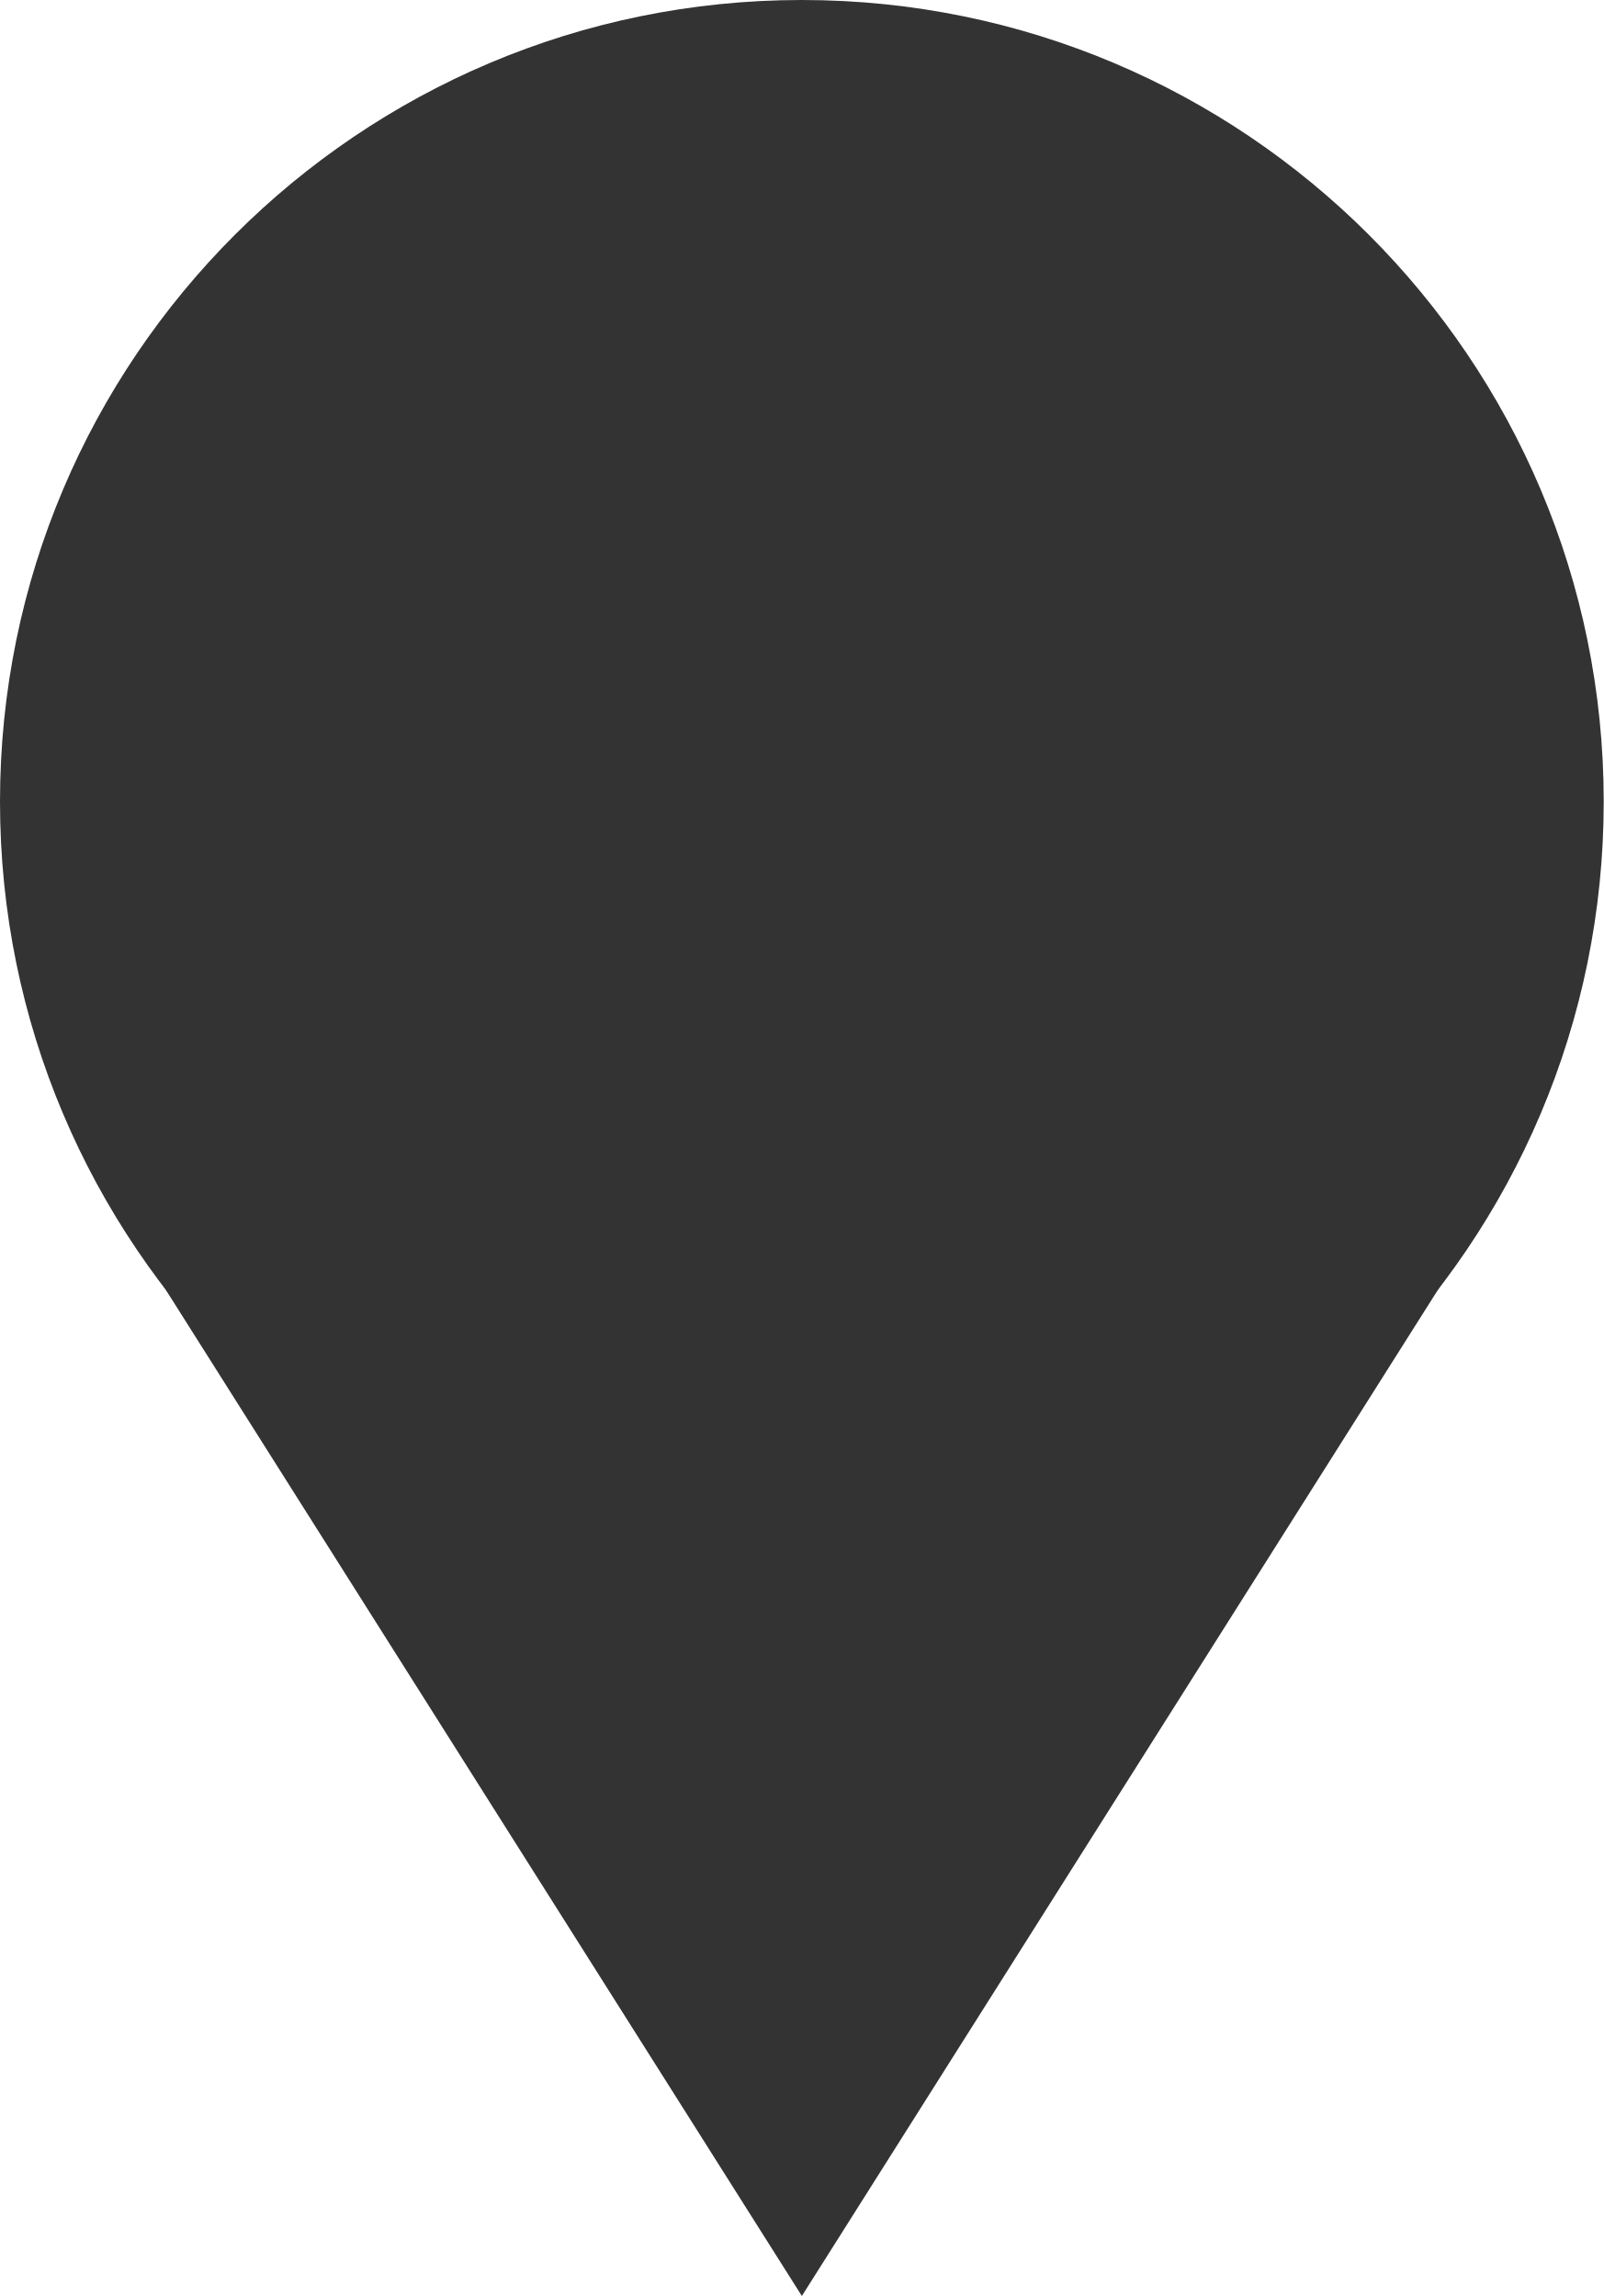
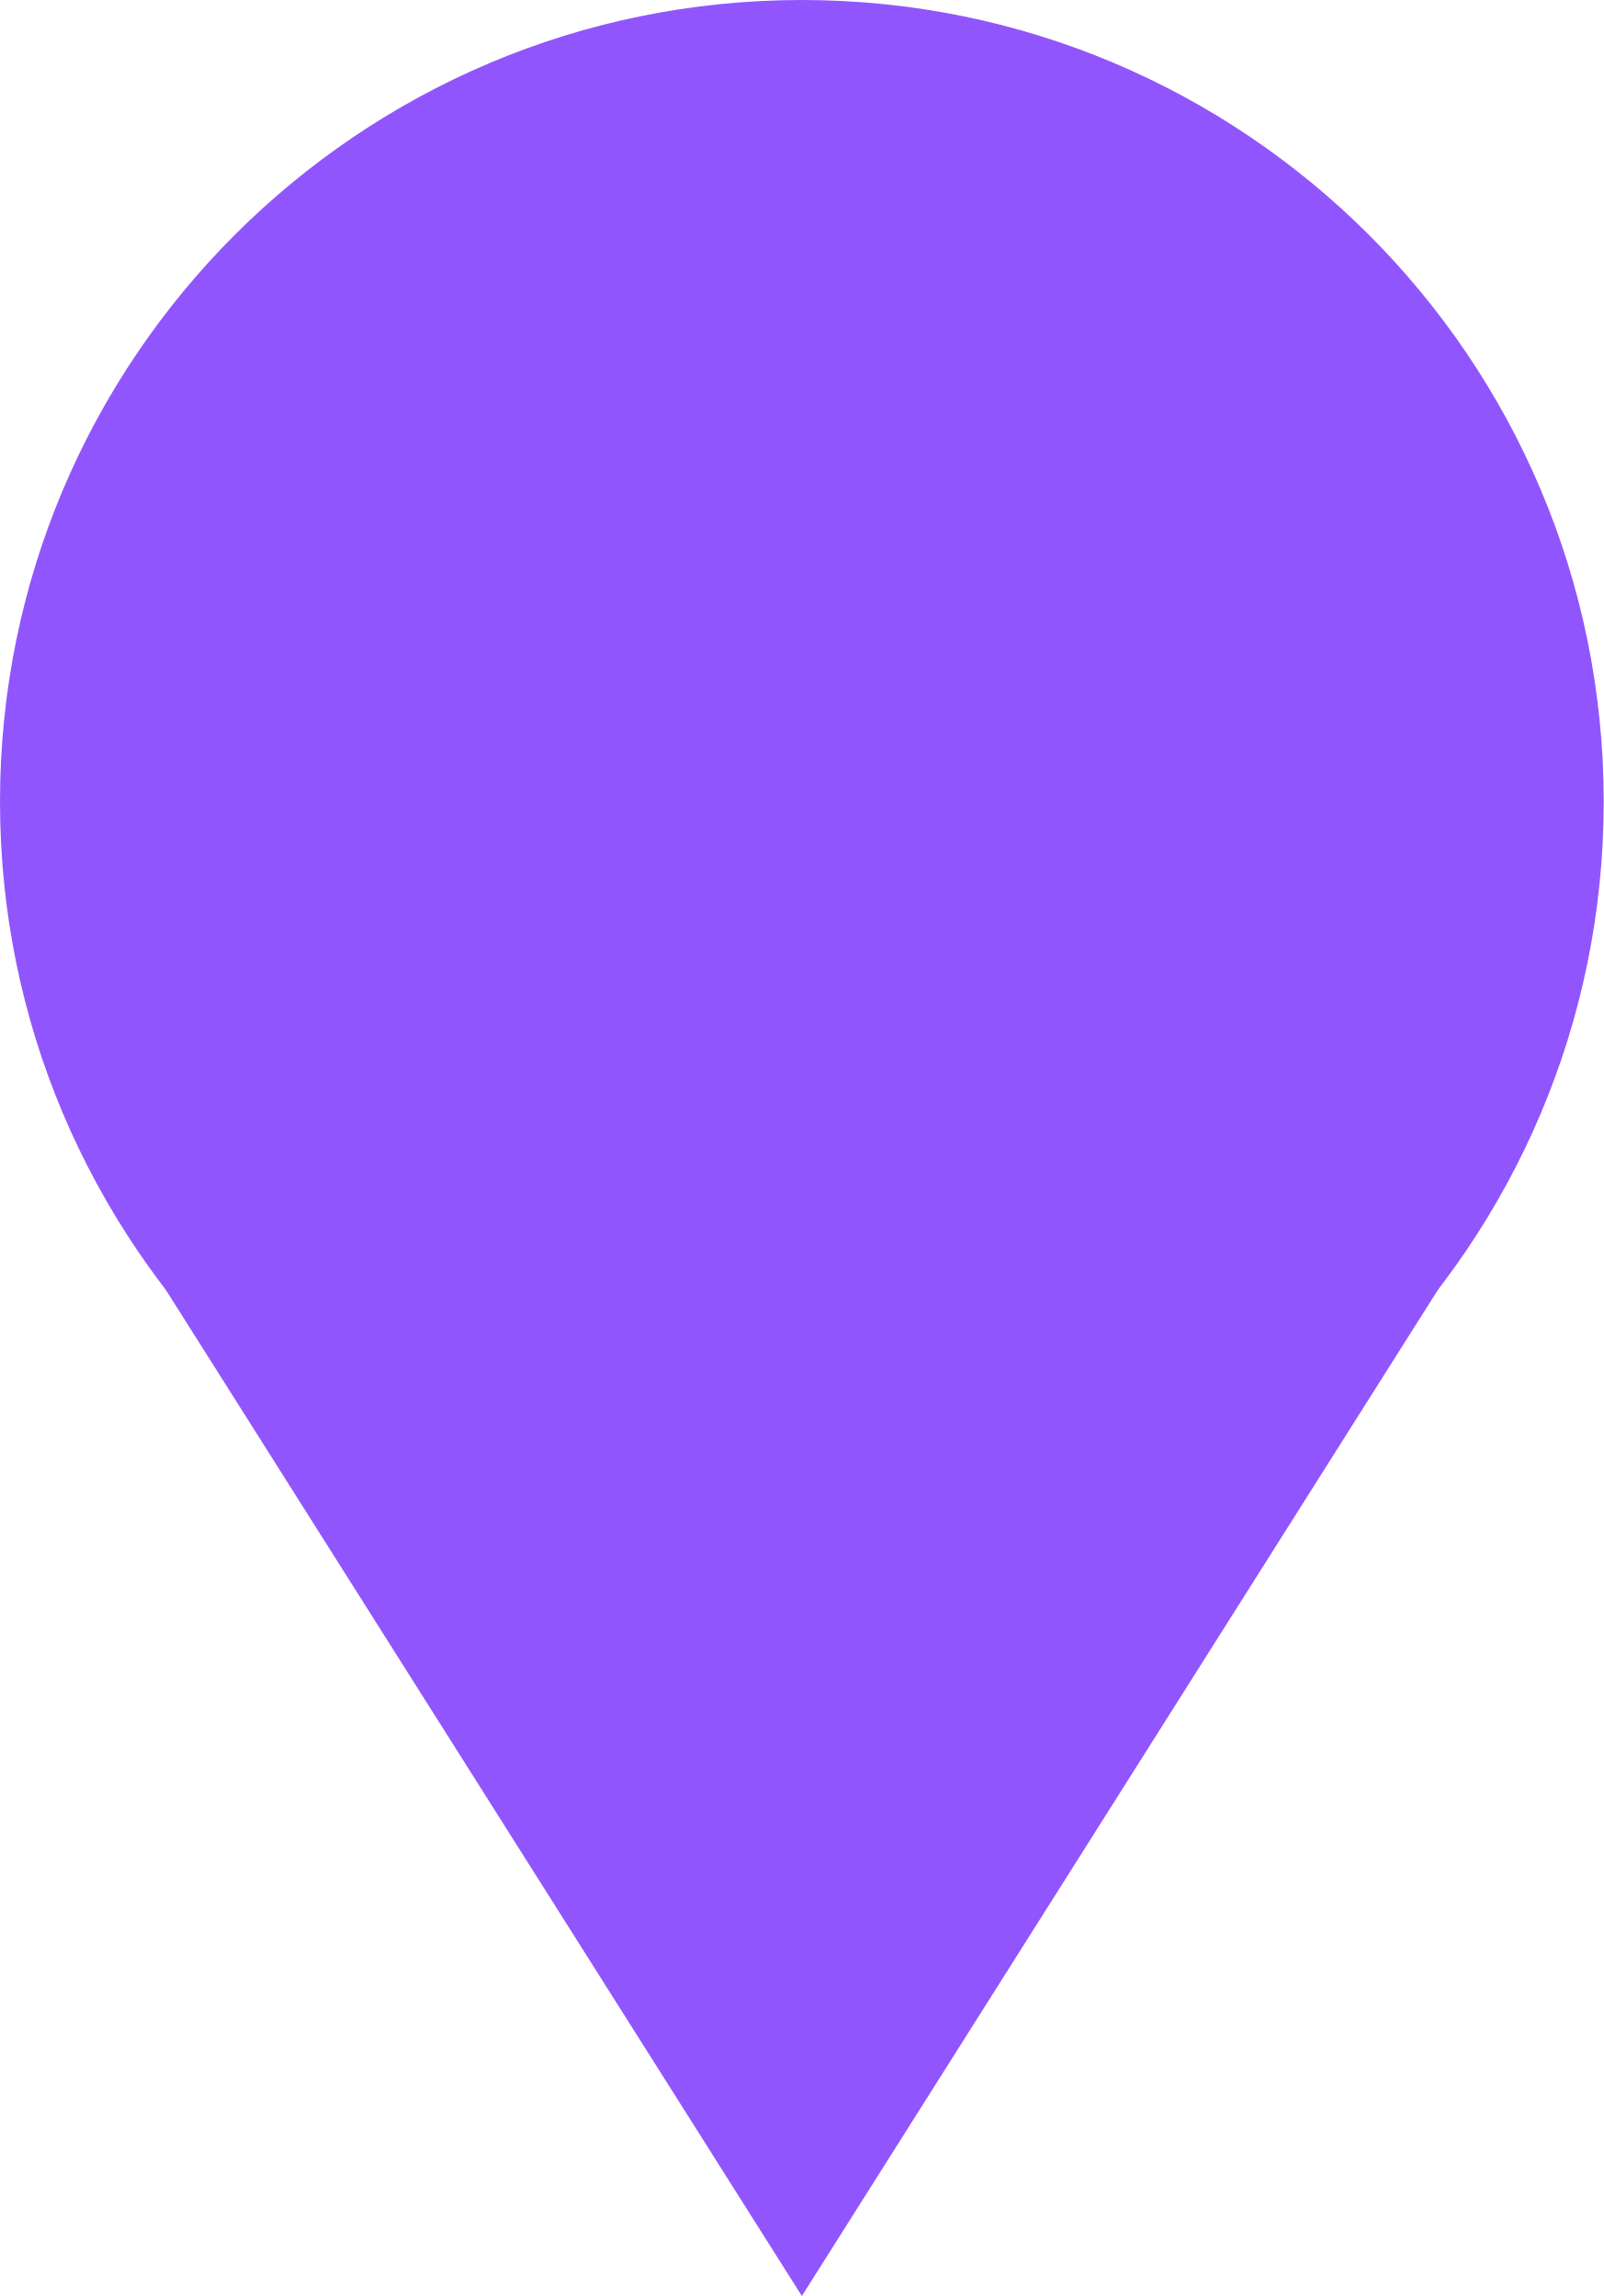
<svg xmlns="http://www.w3.org/2000/svg" width="81" height="116" viewBox="0 0 81 116" fill="none">
-   <circle cx="40.5" cy="40.5" r="40.5" fill="#333333" />
-   <path d="M40.5 116L75.574 60.5H5.426L40.5 116Z" fill="#333333" />
+   <circle cx="40.5" cy="40.5" r="40.5" fill="#9155FD" />
+   <path d="M40.5 116L75.574 60.5H5.426L40.5 116Z" fill="#9155FD" />
</svg>
